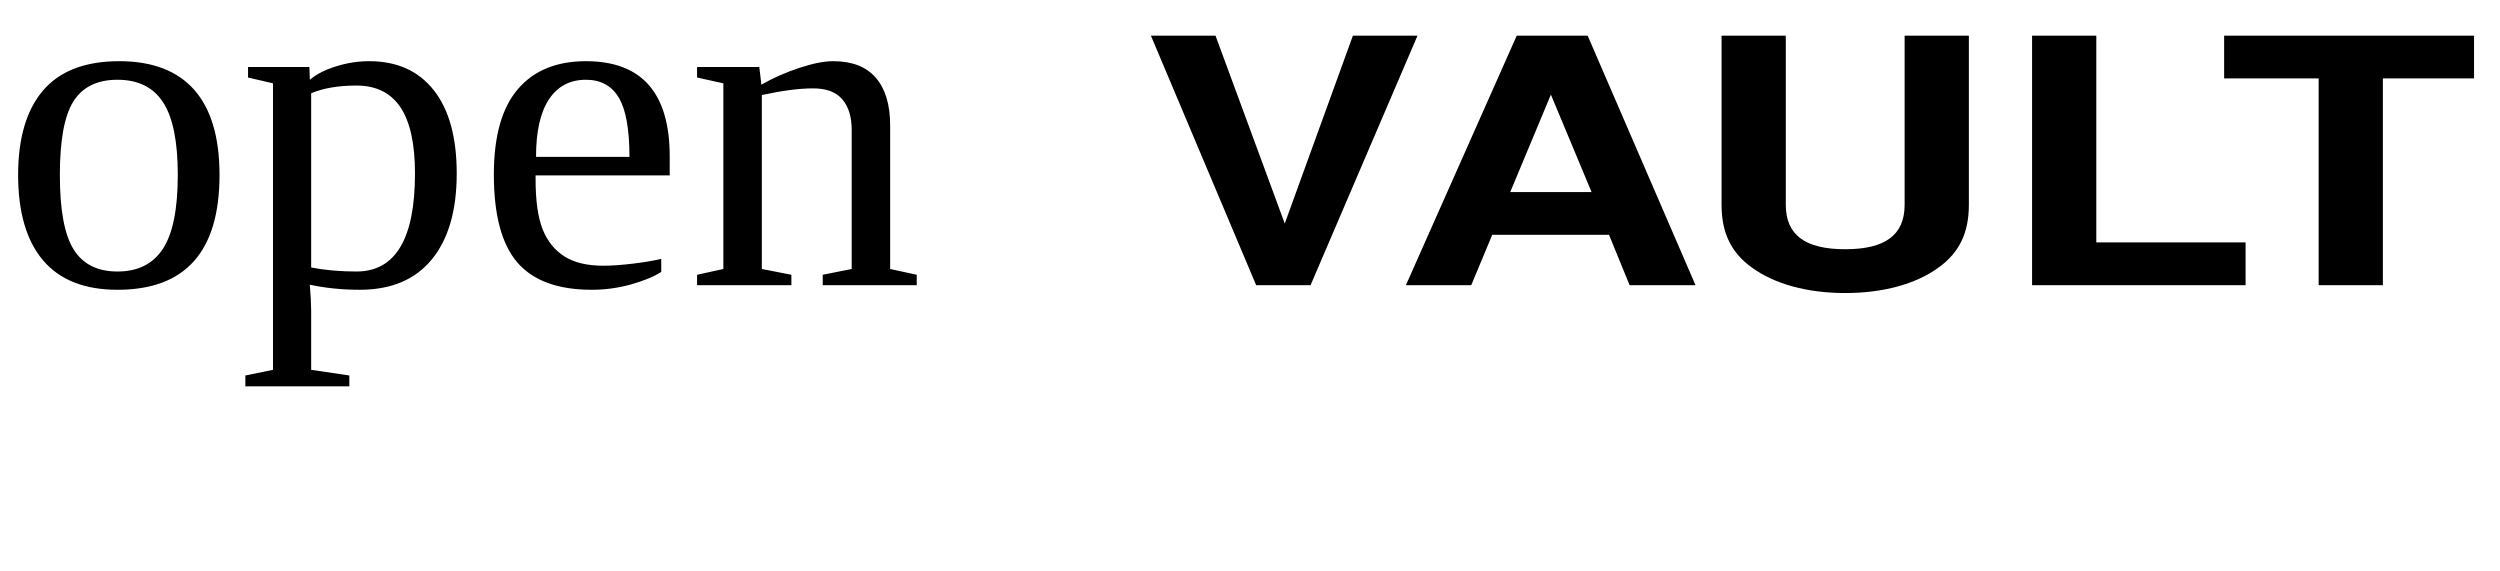
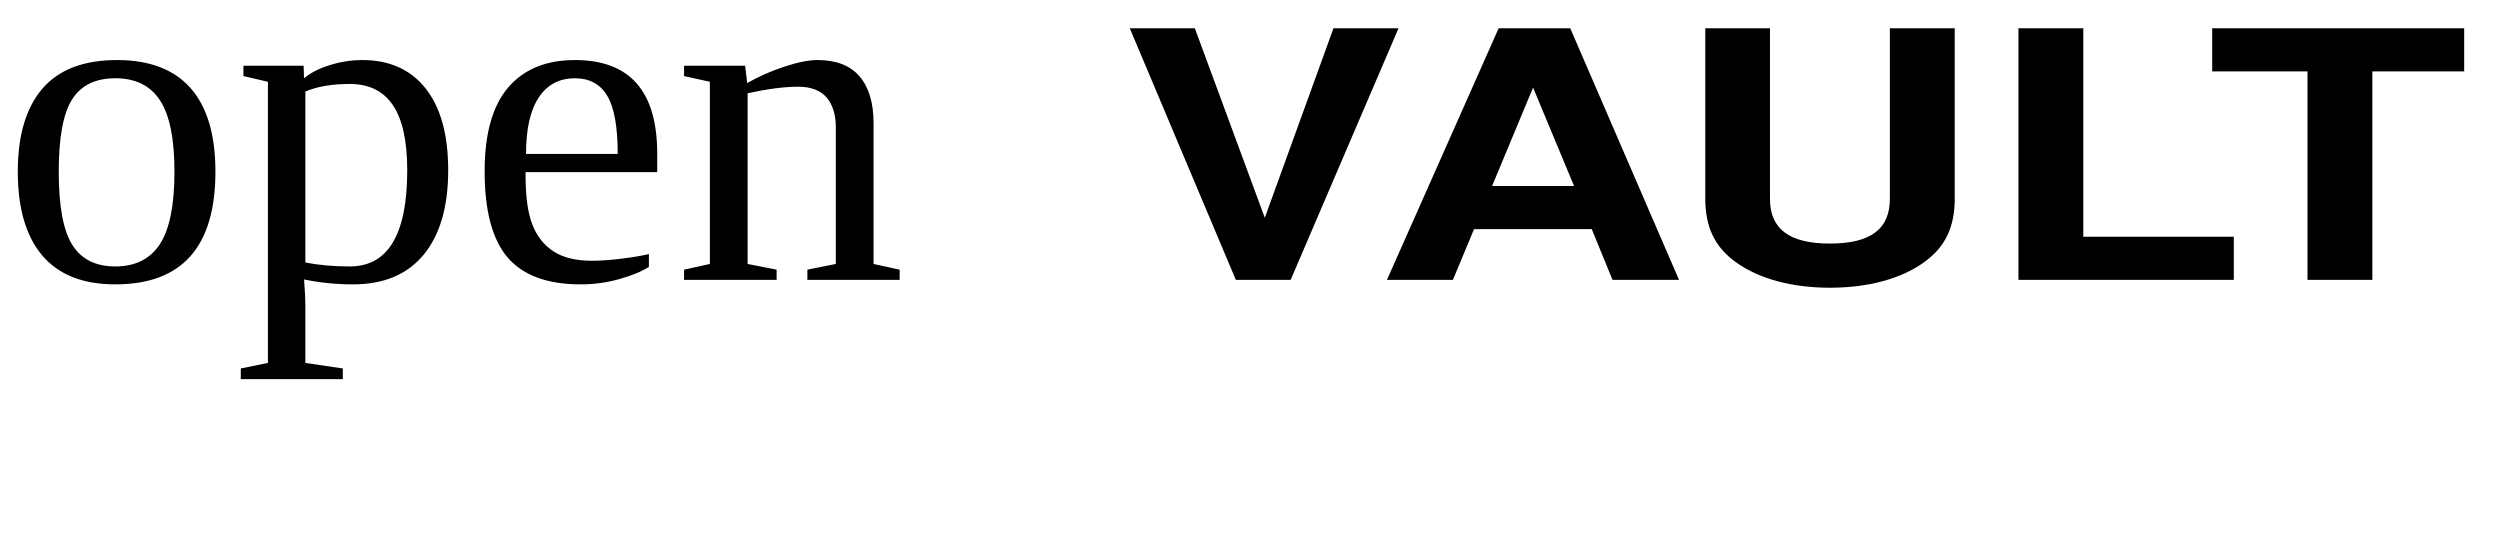
- <svg xmlns="http://www.w3.org/2000/svg" viewBox="0 0 263 60" id="ov-logo">
+ <svg xmlns="http://www.w3.org/2000/svg" viewBox="0 0 268 60" id="ov-logo">
  <rect x="0" y="0" width="1000" height="1000" opacity="0" />
  <text transform="translate(0,30)" font-size="50" font-weight="200">
      
      open
    </text>
-   <text transform="translate(120,30) scale(1.25,1)" font-size="36" font-weight="800" font-family="Helvetica">
+   <text transform="translate(120,30) scale(1.25,1)" font-size="37" font-weight="800" font-family="Helvetica" textLength="120">
      
      VAULT
    </text>
</svg>
